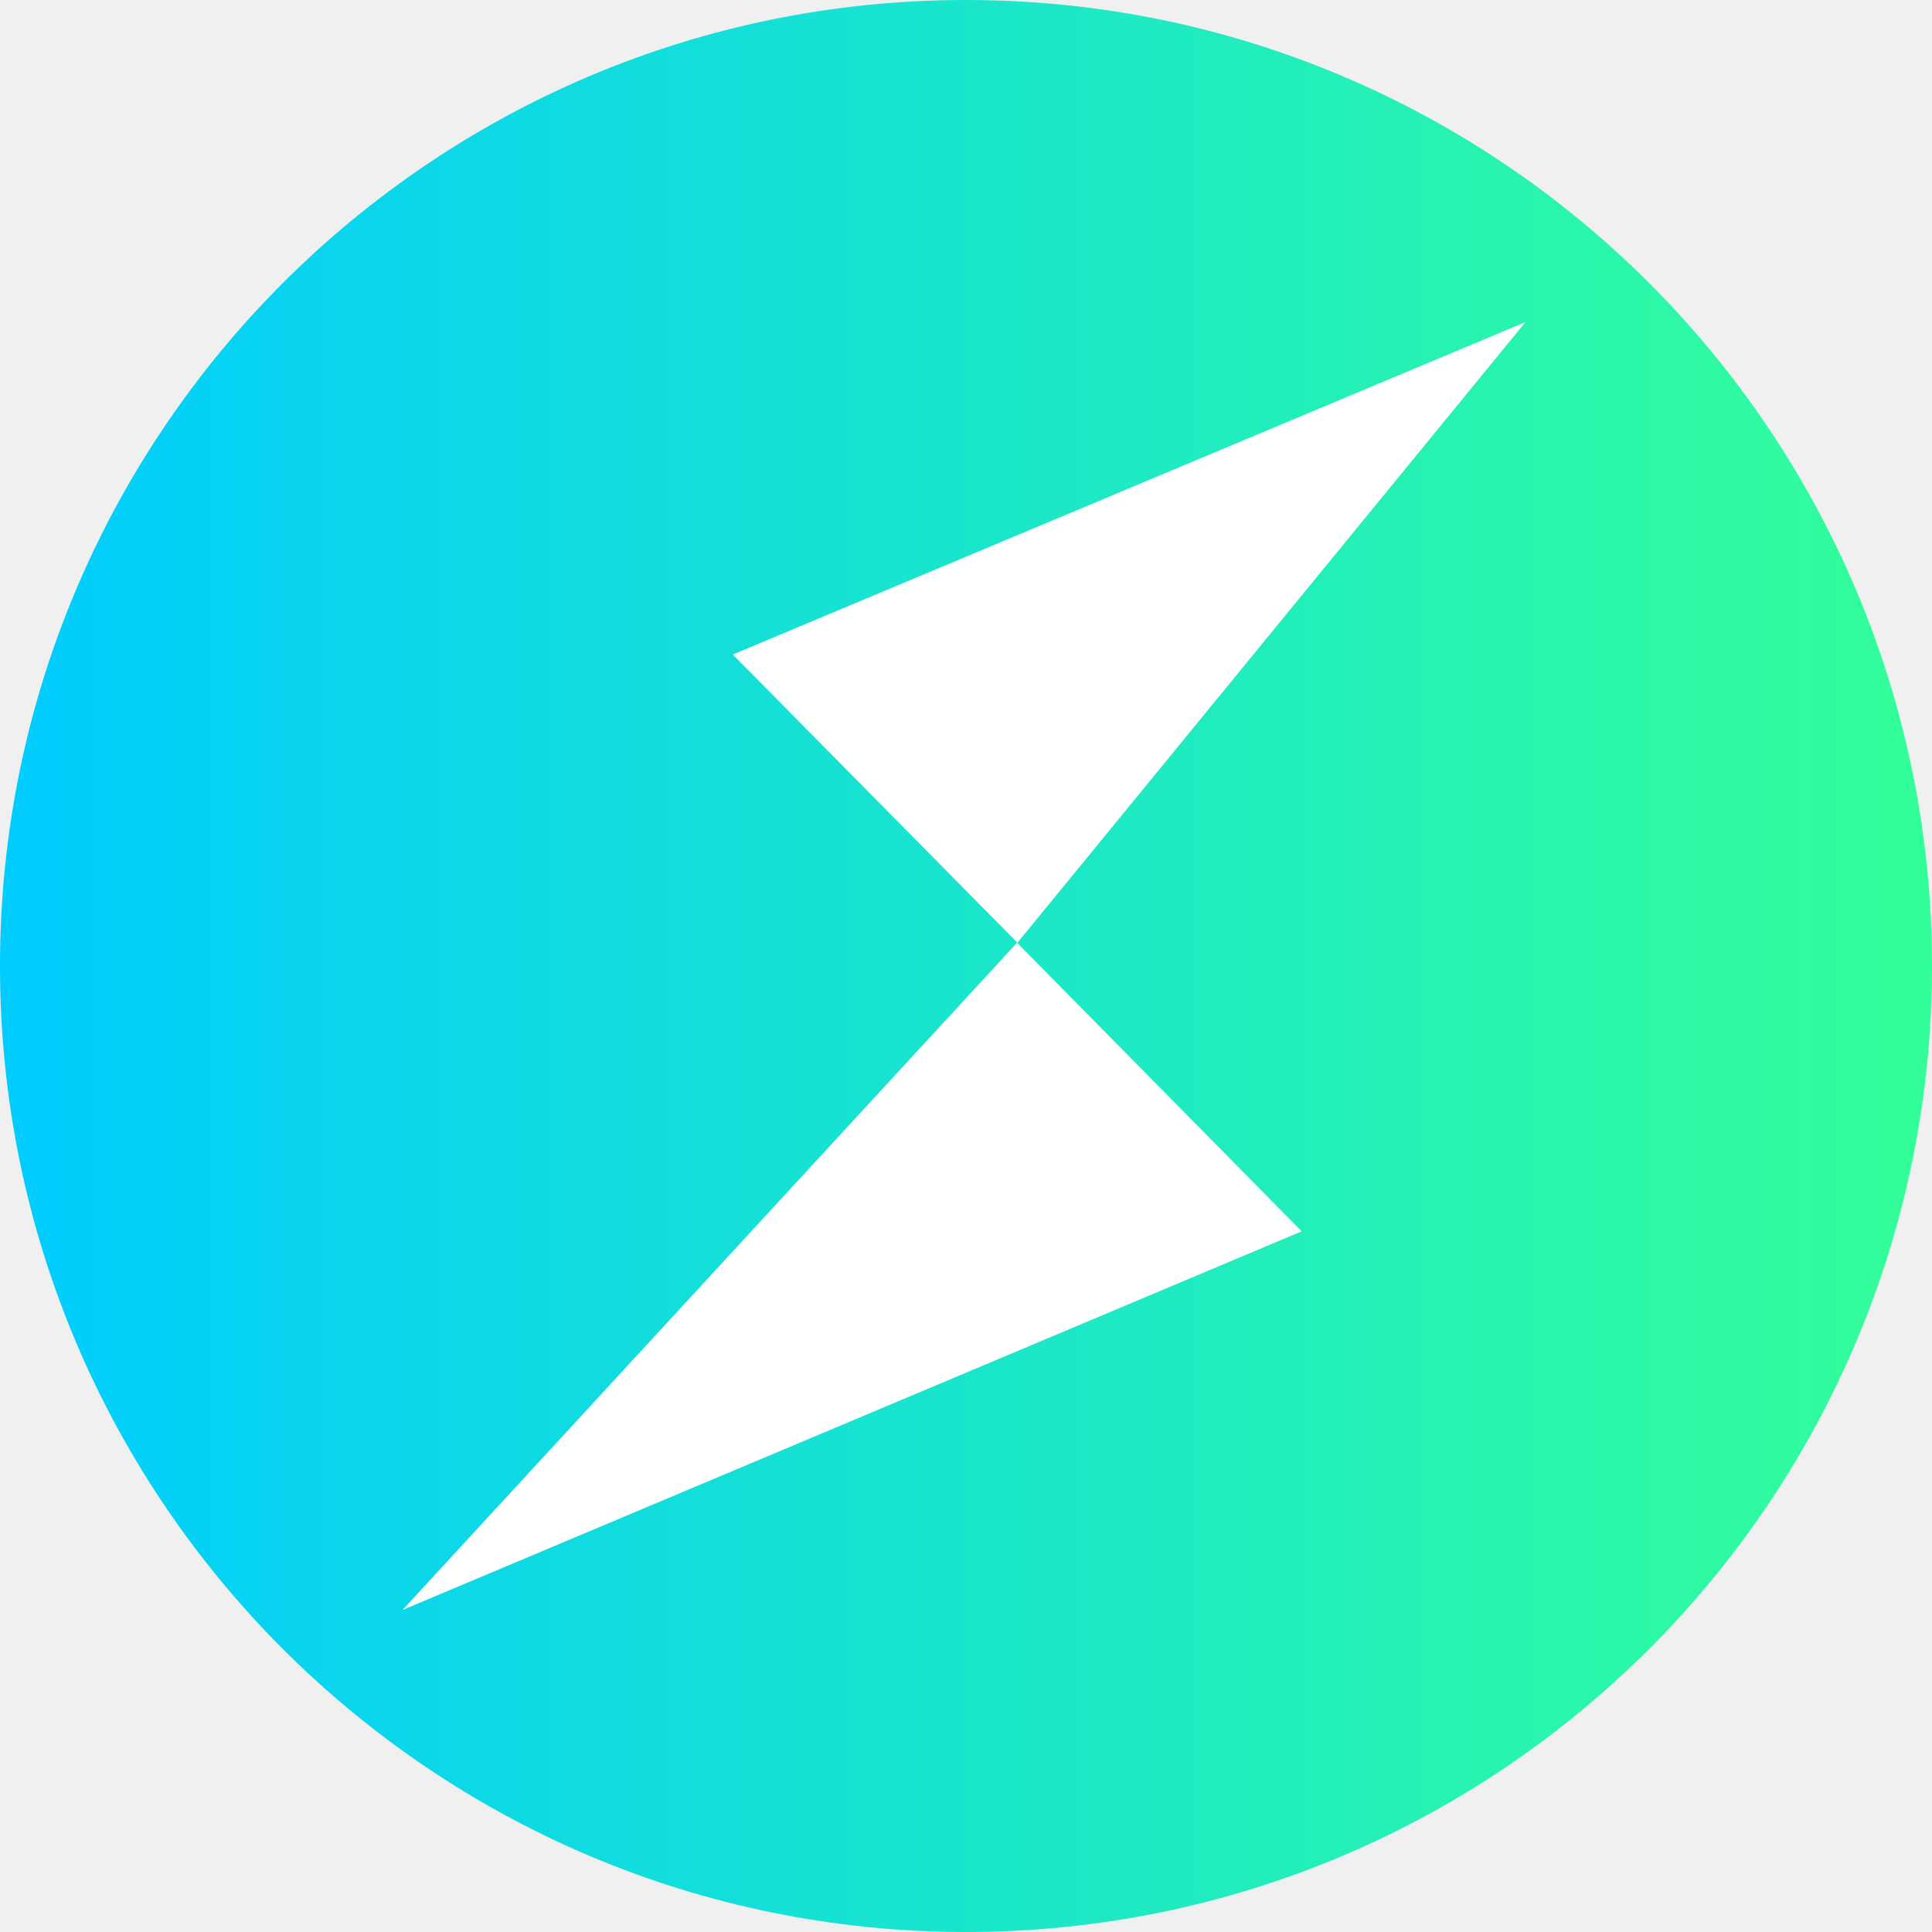
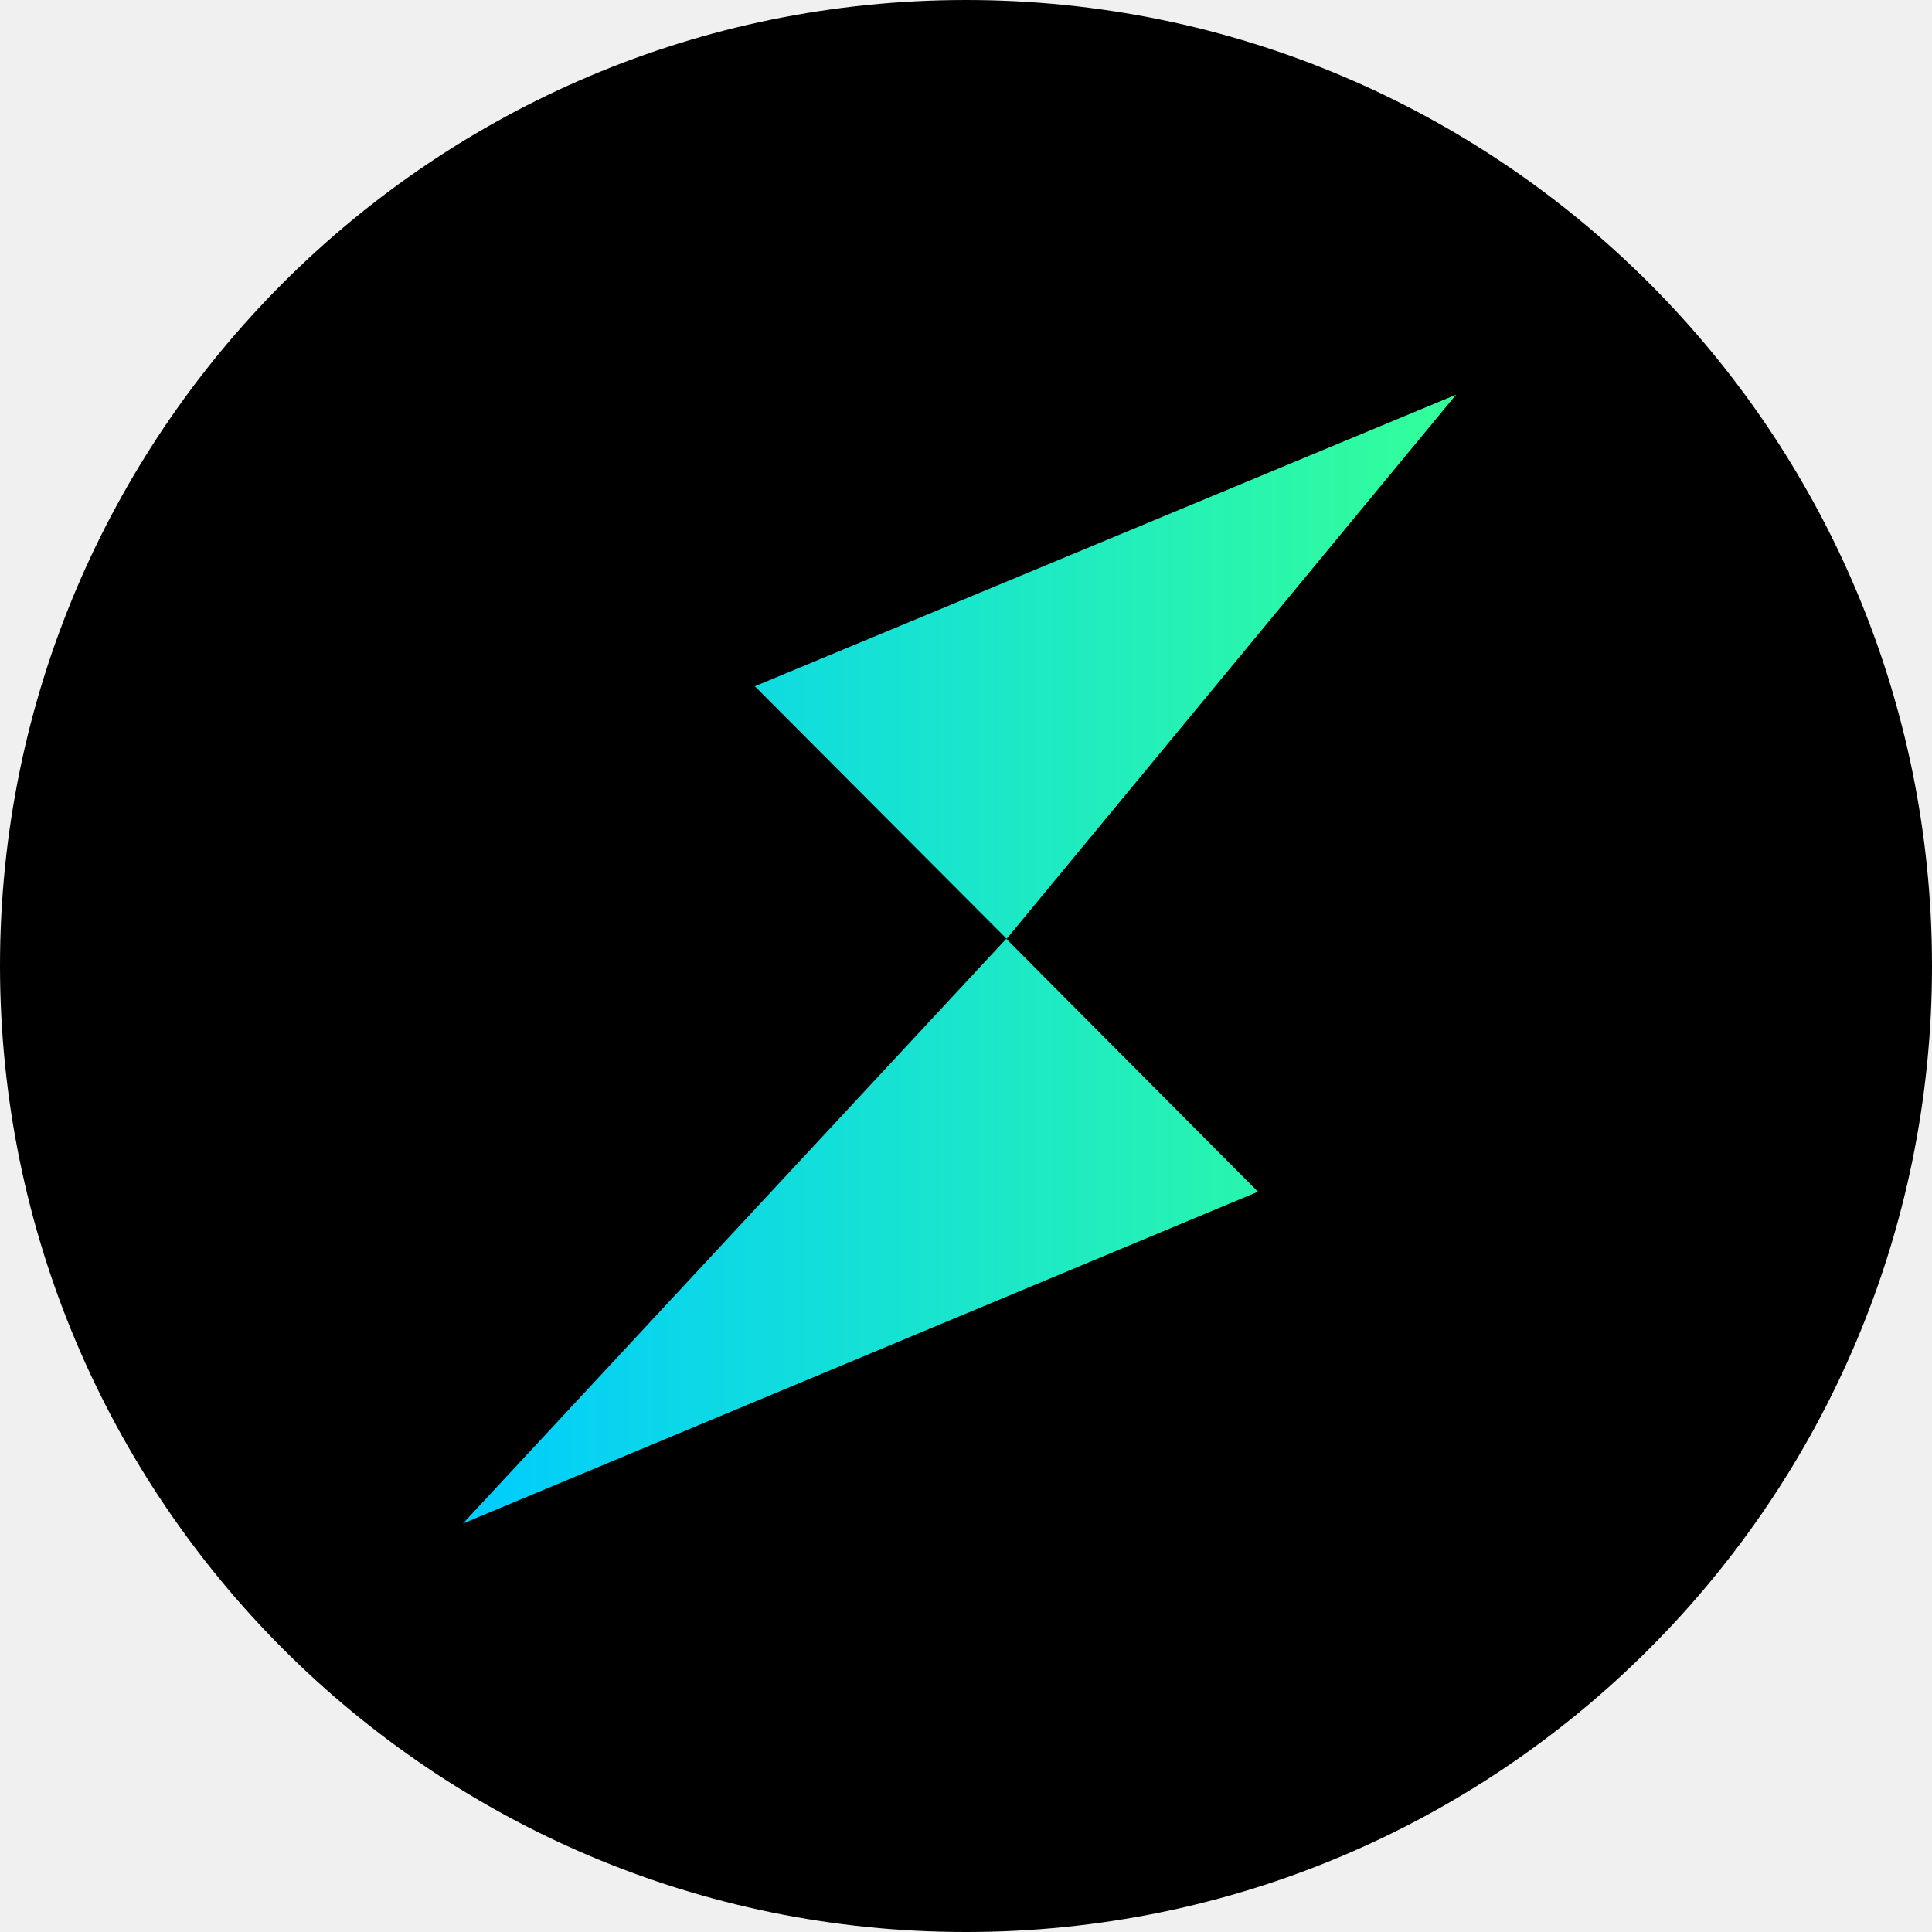
<svg xmlns="http://www.w3.org/2000/svg" width="24" height="24" viewBox="0 0 24 24" fill="none">
-   <circle cx="12" cy="12" r="12" fill="url(#paint0_linear_rune)" />
-   <path d="M5 20L16.17 15.296L12.634 11.711L5 20ZM9.103 8.131L12.639 11.711L18.951 4L9.103 8.131Z" fill="white" />
+   <path d="M12 24C18.626 24 24 18.626 24 12C24 5.374 18.626 0 12 0C5.374 0 0 5.374 0 12C0.005 18.626 5.374 24 12 24Z" fill="black" />
+   <path d="M5.75 18.926L15.627 14.804L12.5 11.662L5.75 18.926ZM9.377 8.525L12.505 11.662L18.088 4.903L9.377 8.525Z" fill="url(#paint0_linear_2_200_rune)" />
  <defs>
-     <linearGradient id="paint0_linear_rune" x1="0" y1="12" x2="23.997" y2="12" gradientUnits="userSpaceOnUse">
+     <linearGradient id="paint0_linear_2_200_rune" x1="5.749" y1="11.915" x2="18.085" y2="11.915" gradientUnits="userSpaceOnUse">
      <stop stop-color="#00CCFF" />
      <stop offset="1" stop-color="#33FF99" />
    </linearGradient>
  </defs>
</svg>
